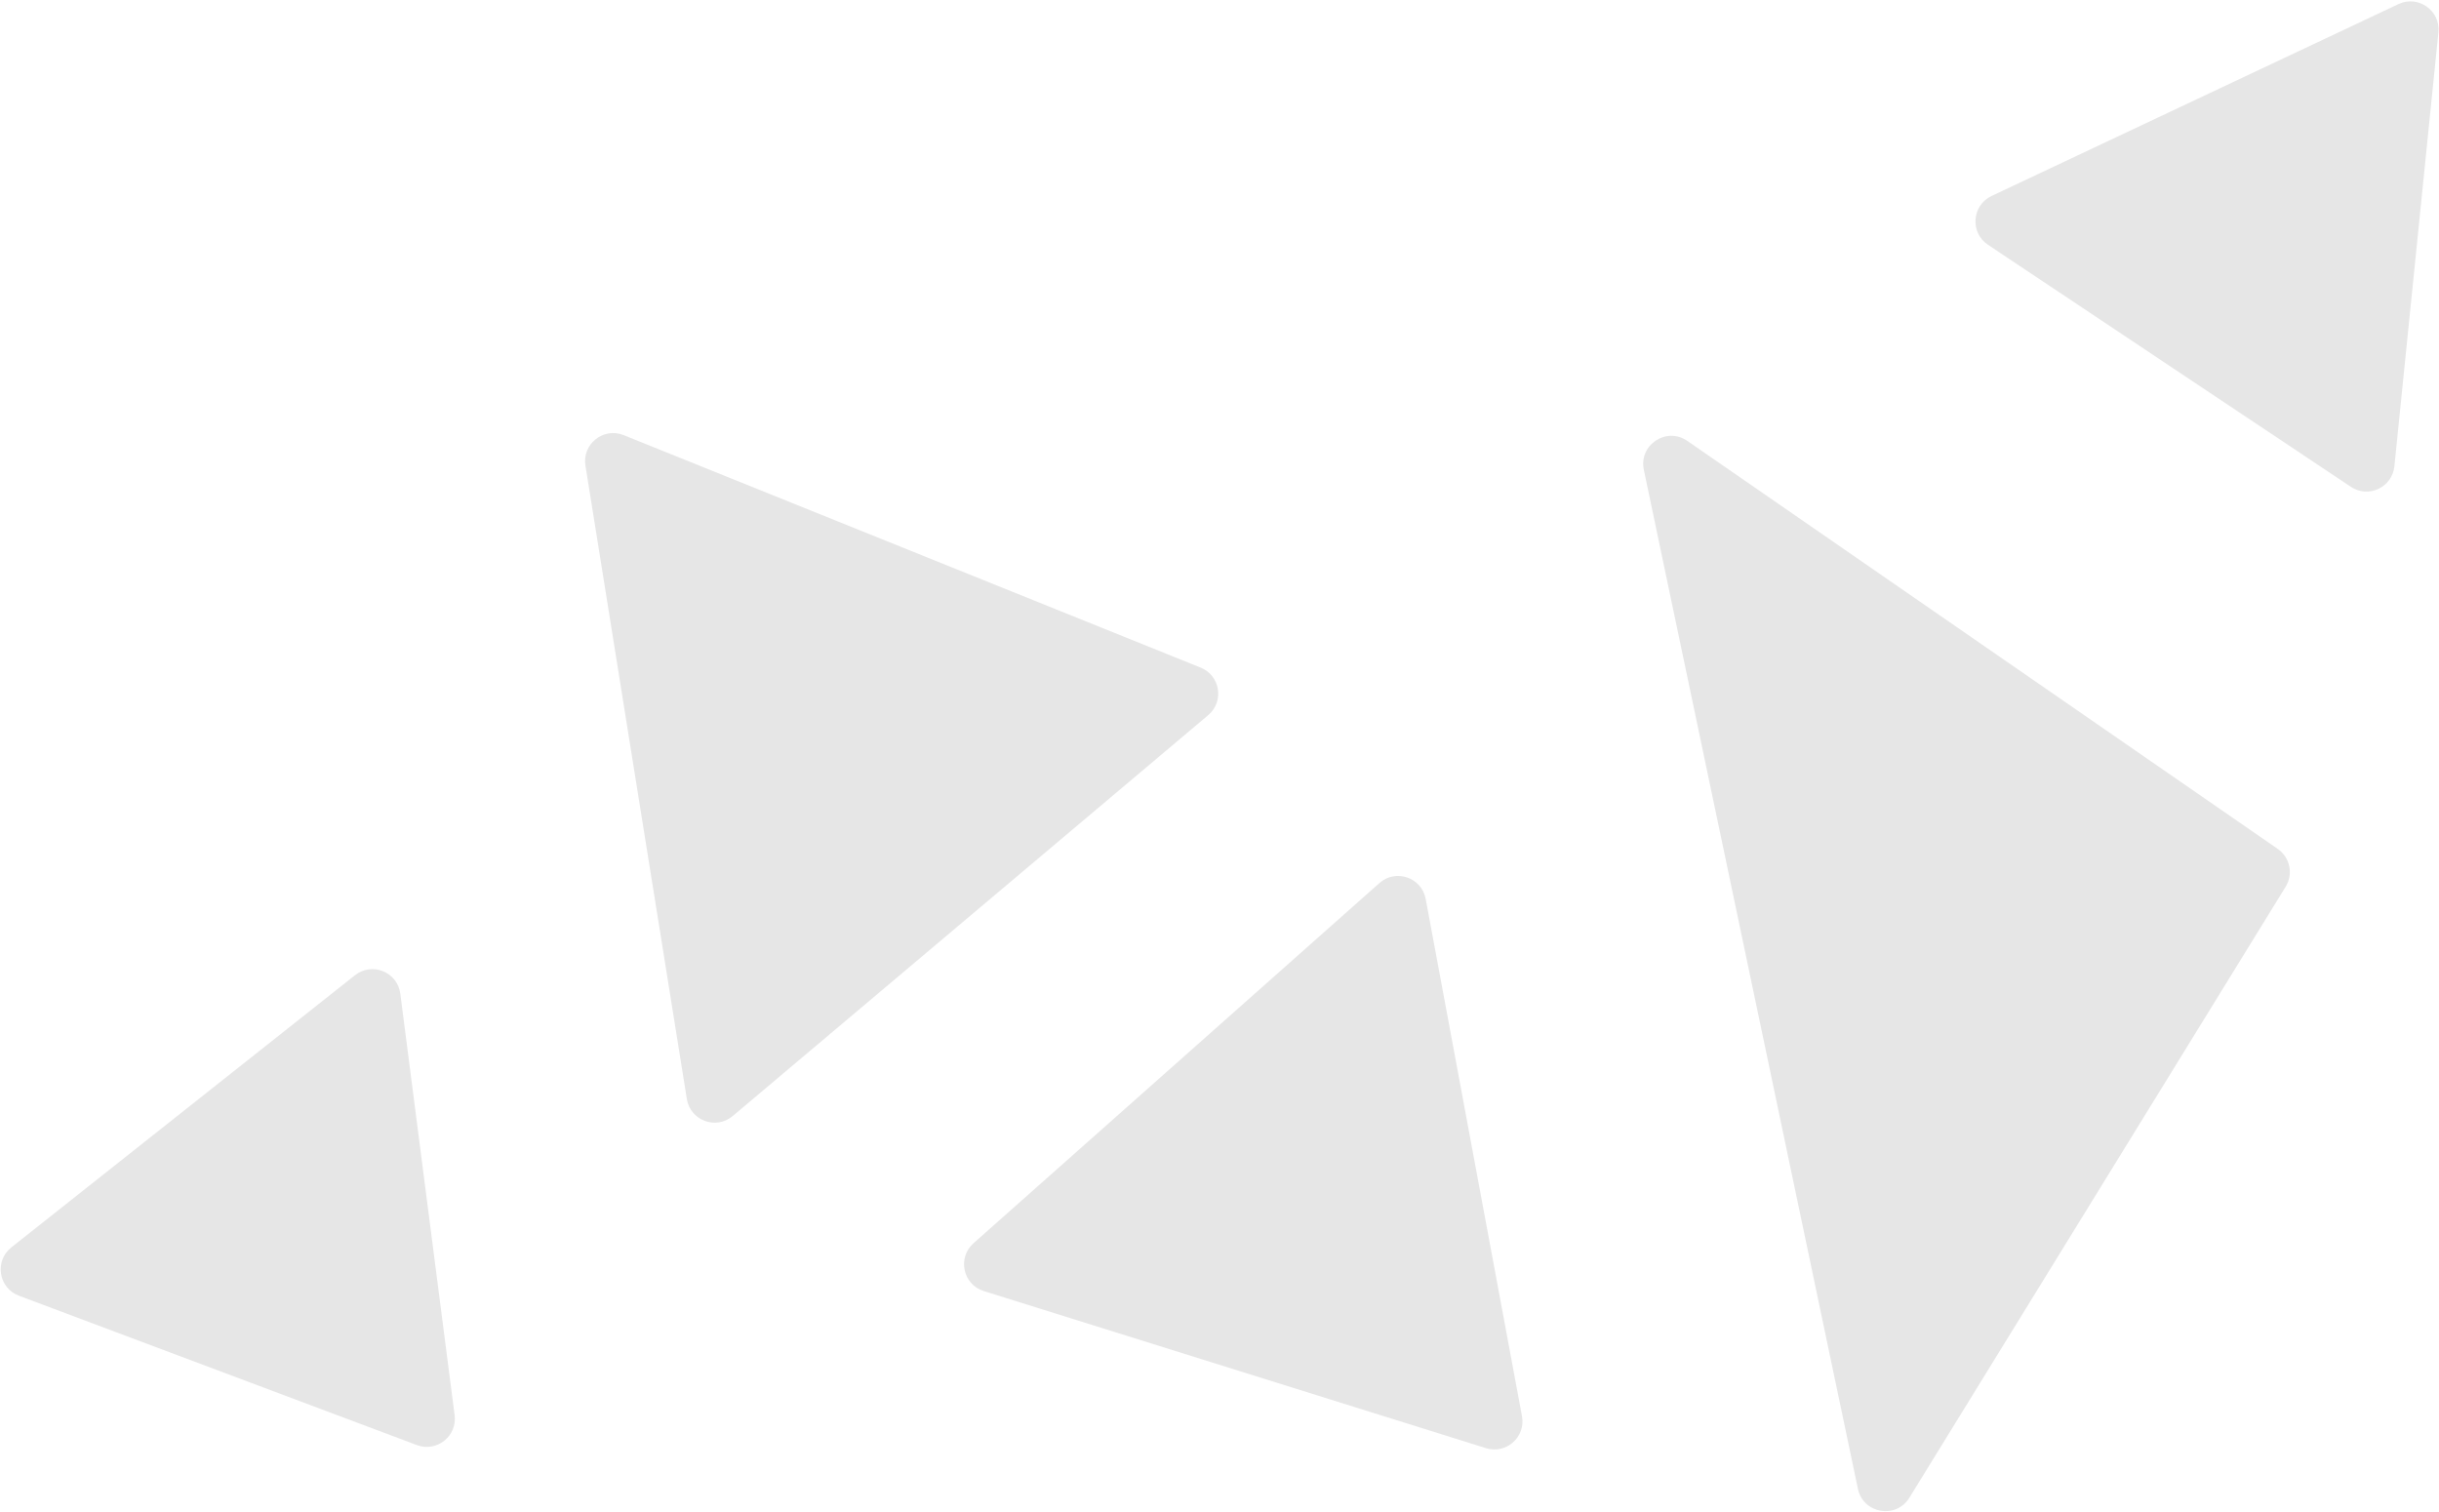
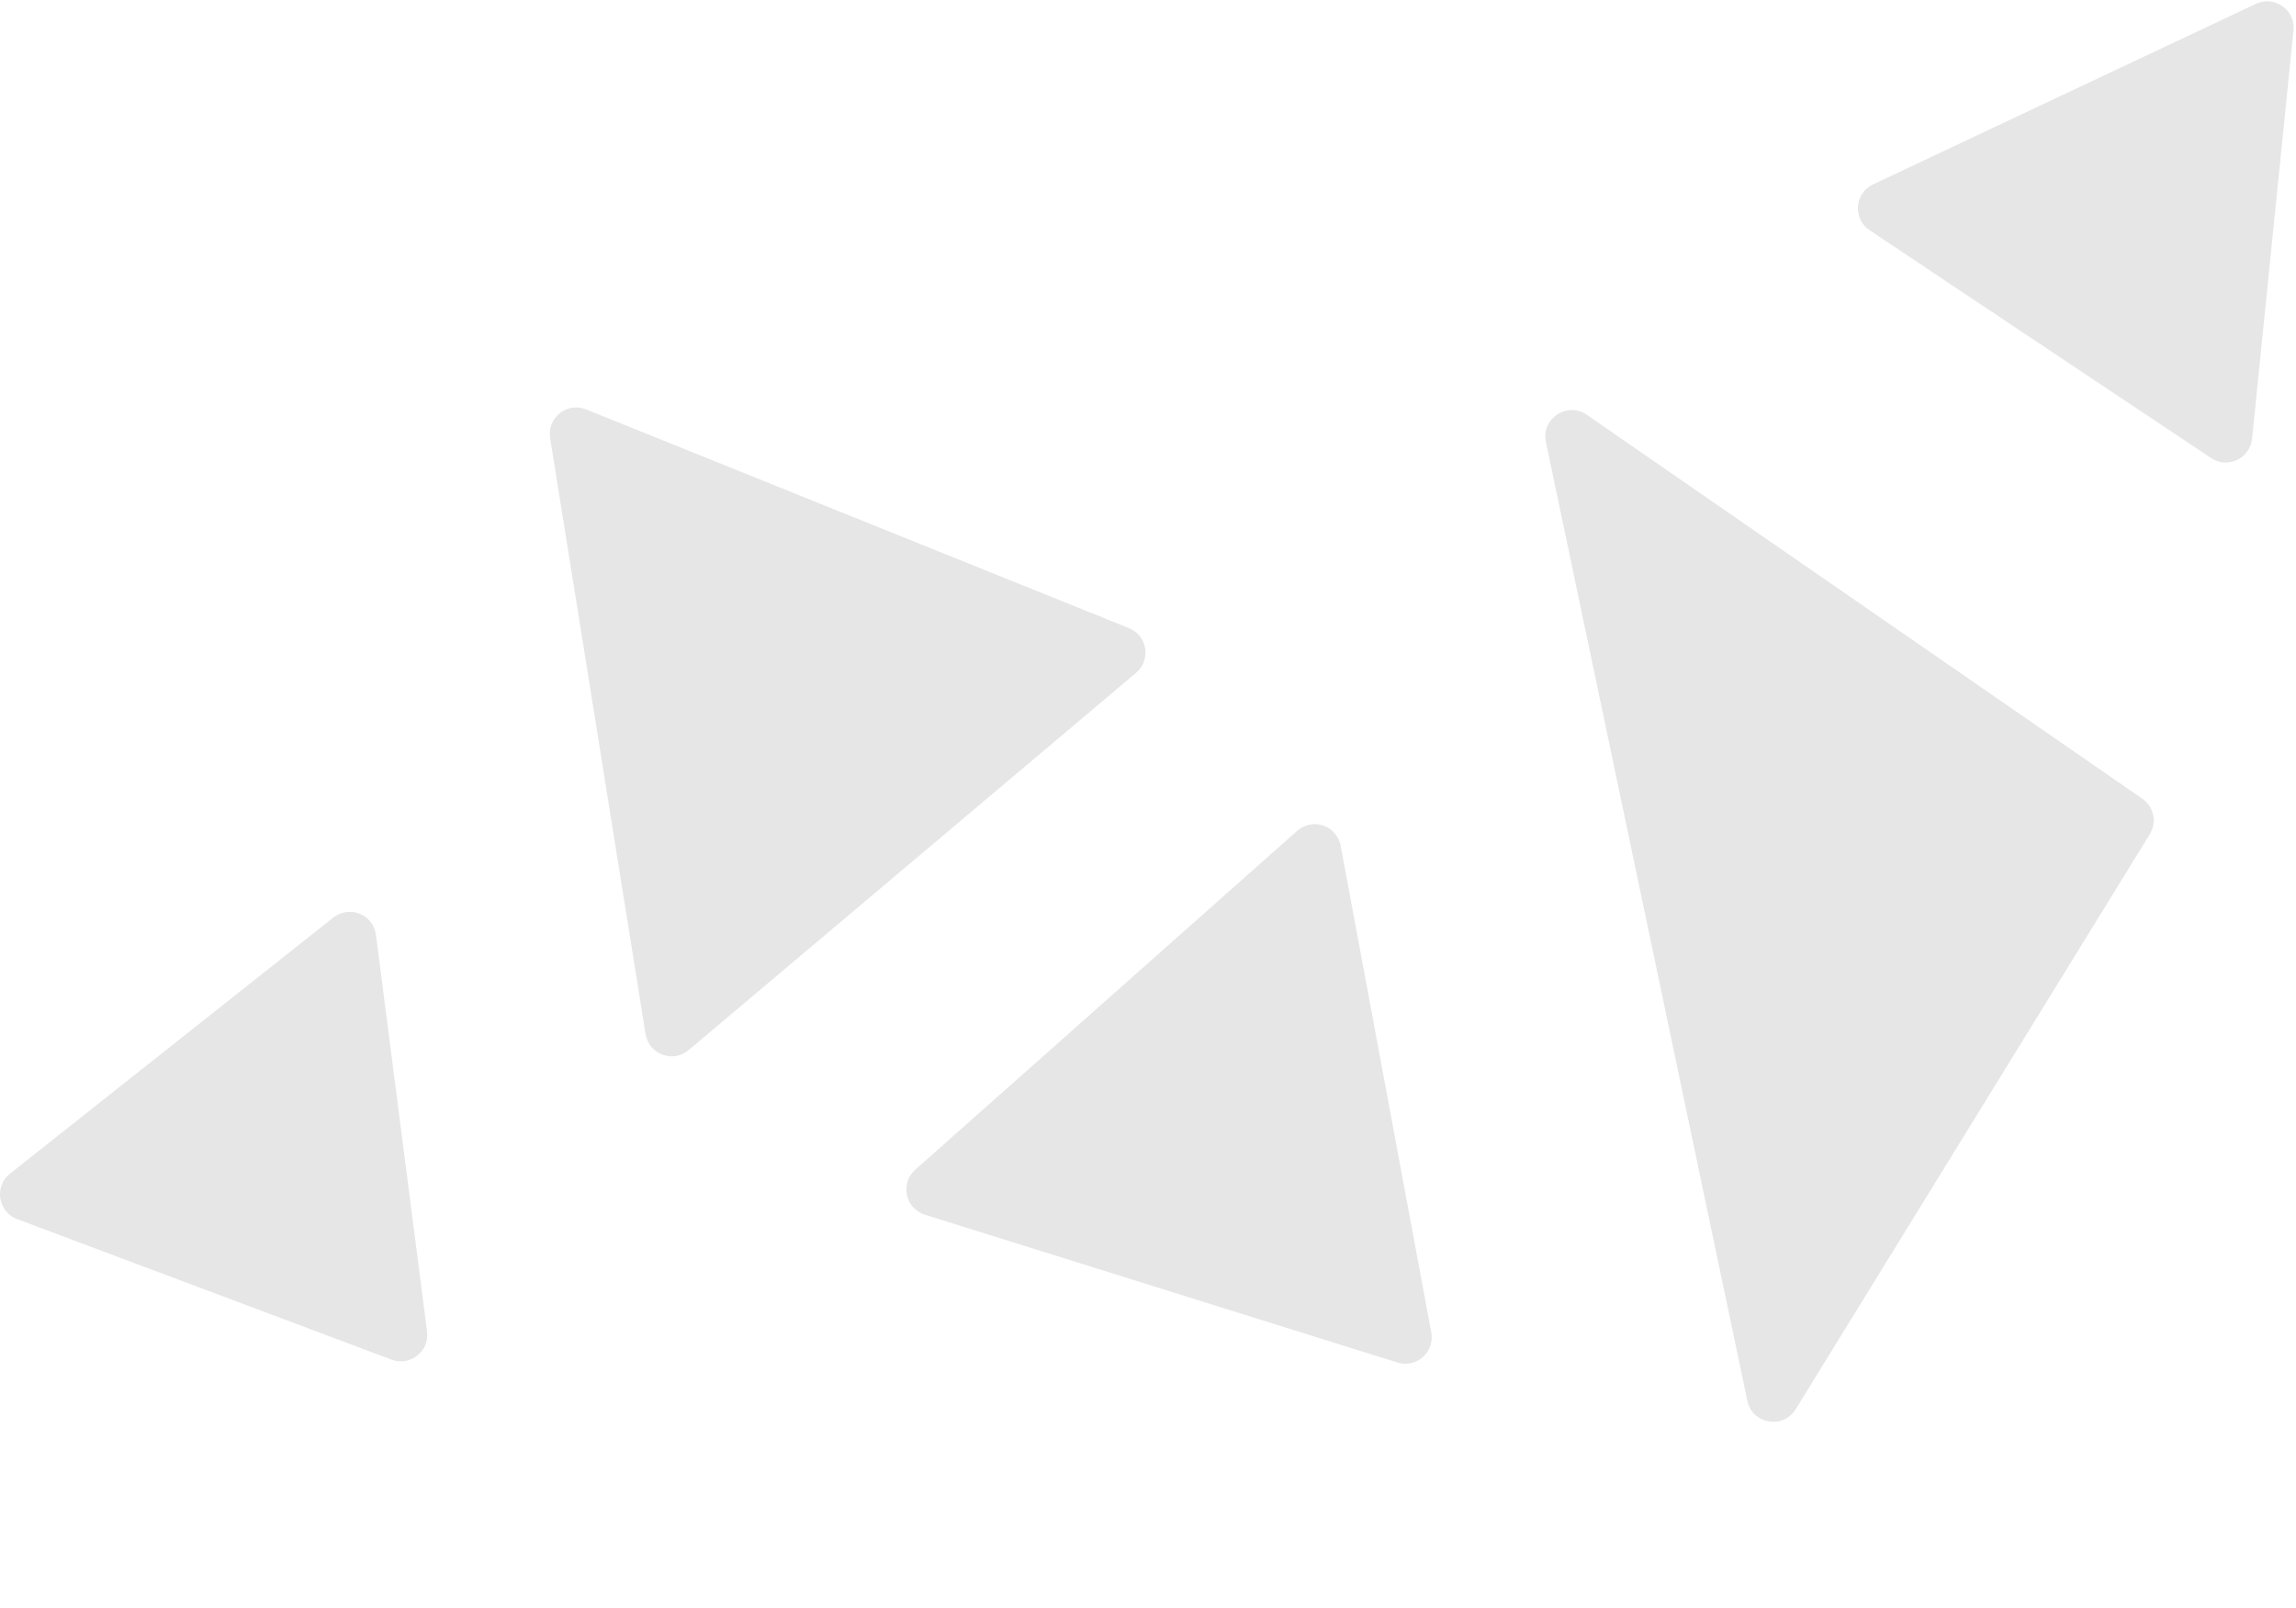
- <svg xmlns="http://www.w3.org/2000/svg" width="1736" height="1076" viewBox="0 0 1736 1076" fill="none">
-   <path d="M1621.19 604.276C1629.94 610.323 1632.43 622.159 1626.85 631.215L1359.01 1066.19C1349.53 1081.58 1326.12 1077.5 1322.4 1059.81L1170.02 334.41C1166.3 316.722 1186.1 303.57 1200.96 313.846L1621.19 604.276Z" fill="black" fill-opacity="0.1" />
-   <path d="M323.579 1007.4C325.505 1022.35 310.827 1033.98 296.714 1028.68L13.47 922.358C-1.096 916.89 -4.115 897.616 8.08 887.956L252.669 694.217C264.865 684.557 282.936 691.909 284.923 707.339L323.579 1007.4Z" fill="black" fill-opacity="0.1" />
-   <path d="M1083.3 1008.12C1086.06 1022.94 1072.05 1035.37 1057.67 1030.87L700.212 919.045C685.364 914.4 681.272 895.324 692.909 884.998L981.824 628.61C993.461 618.284 1011.91 624.614 1014.76 639.91L1083.3 1008.12Z" fill="black" fill-opacity="0.1" />
-   <path d="M1704.25 331.924C1702.73 346.922 1685.8 354.909 1673.26 346.544L1414.97 174.241C1402.03 165.607 1403.47 146.151 1417.54 139.514L1707.15 2.916C1721.23 -3.72 1737.15 7.545 1735.58 23.023L1704.25 331.924Z" fill="black" fill-opacity="0.1" />
-   <path d="M854.559 475.223C868.541 480.857 871.501 499.346 859.976 509.064L521.513 794.456C509.619 804.485 491.331 797.69 488.872 782.327L416.693 331.47C414.233 316.108 429.485 303.943 443.916 309.758L854.559 475.223Z" fill="black" fill-opacity="0.1" />
+ <svg xmlns="http://www.w3.org/2000/svg" width="1737" height="1216" viewBox="0 0 1737 1216" fill="none">
+   <path d="M1620.7 604.276C1629.45 610.323 1631.93 622.159 1626.36 631.215L1358.51 1066.19C1349.04 1081.58 1325.62 1077.5 1321.91 1059.81L1169.53 334.41C1165.81 316.722 1185.6 303.57 1200.47 313.846L1620.7 604.276Z" fill="black" fill-opacity="0.1" />
+   <path d="M1082.81 1008.12C1085.56 1022.94 1071.56 1035.37 1057.17 1030.87L699.719 919.045C684.87 914.399 680.778 895.324 692.415 884.998L981.33 628.61C992.967 618.284 1011.42 624.614 1014.27 639.909L1082.81 1008.12Z" fill="black" fill-opacity="0.1" />
+   <path d="M854.065 475.223C868.047 480.857 871.007 499.346 859.482 509.064L521.019 794.456C509.125 804.485 490.837 797.69 488.378 782.327L416.199 331.47C413.739 316.108 428.991 303.943 443.422 309.758L854.065 475.223Z" fill="black" fill-opacity="0.1" />
+   <path fill-rule="evenodd" clip-rule="evenodd" d="M296.22 1028.68C310.333 1033.98 325.011 1022.35 323.085 1007.4L284.43 707.339C282.442 691.909 264.371 684.557 252.175 694.217L7.587 887.956C-4.609 897.616 -1.589 916.89 12.976 922.358L296.22 1028.68Z" fill="black" fill-opacity="0.1" />
+   <path fill-rule="evenodd" clip-rule="evenodd" d="M1672.76 346.544C1685.3 354.909 1702.24 346.922 1703.76 331.924L1735.09 23.023C1736.66 7.545 1720.73 -3.72 1706.66 2.916L1417.04 139.514C1402.97 146.151 1401.53 165.607 1414.48 174.241L1672.76 346.544Z" fill="black" fill-opacity="0.1" />
</svg>
